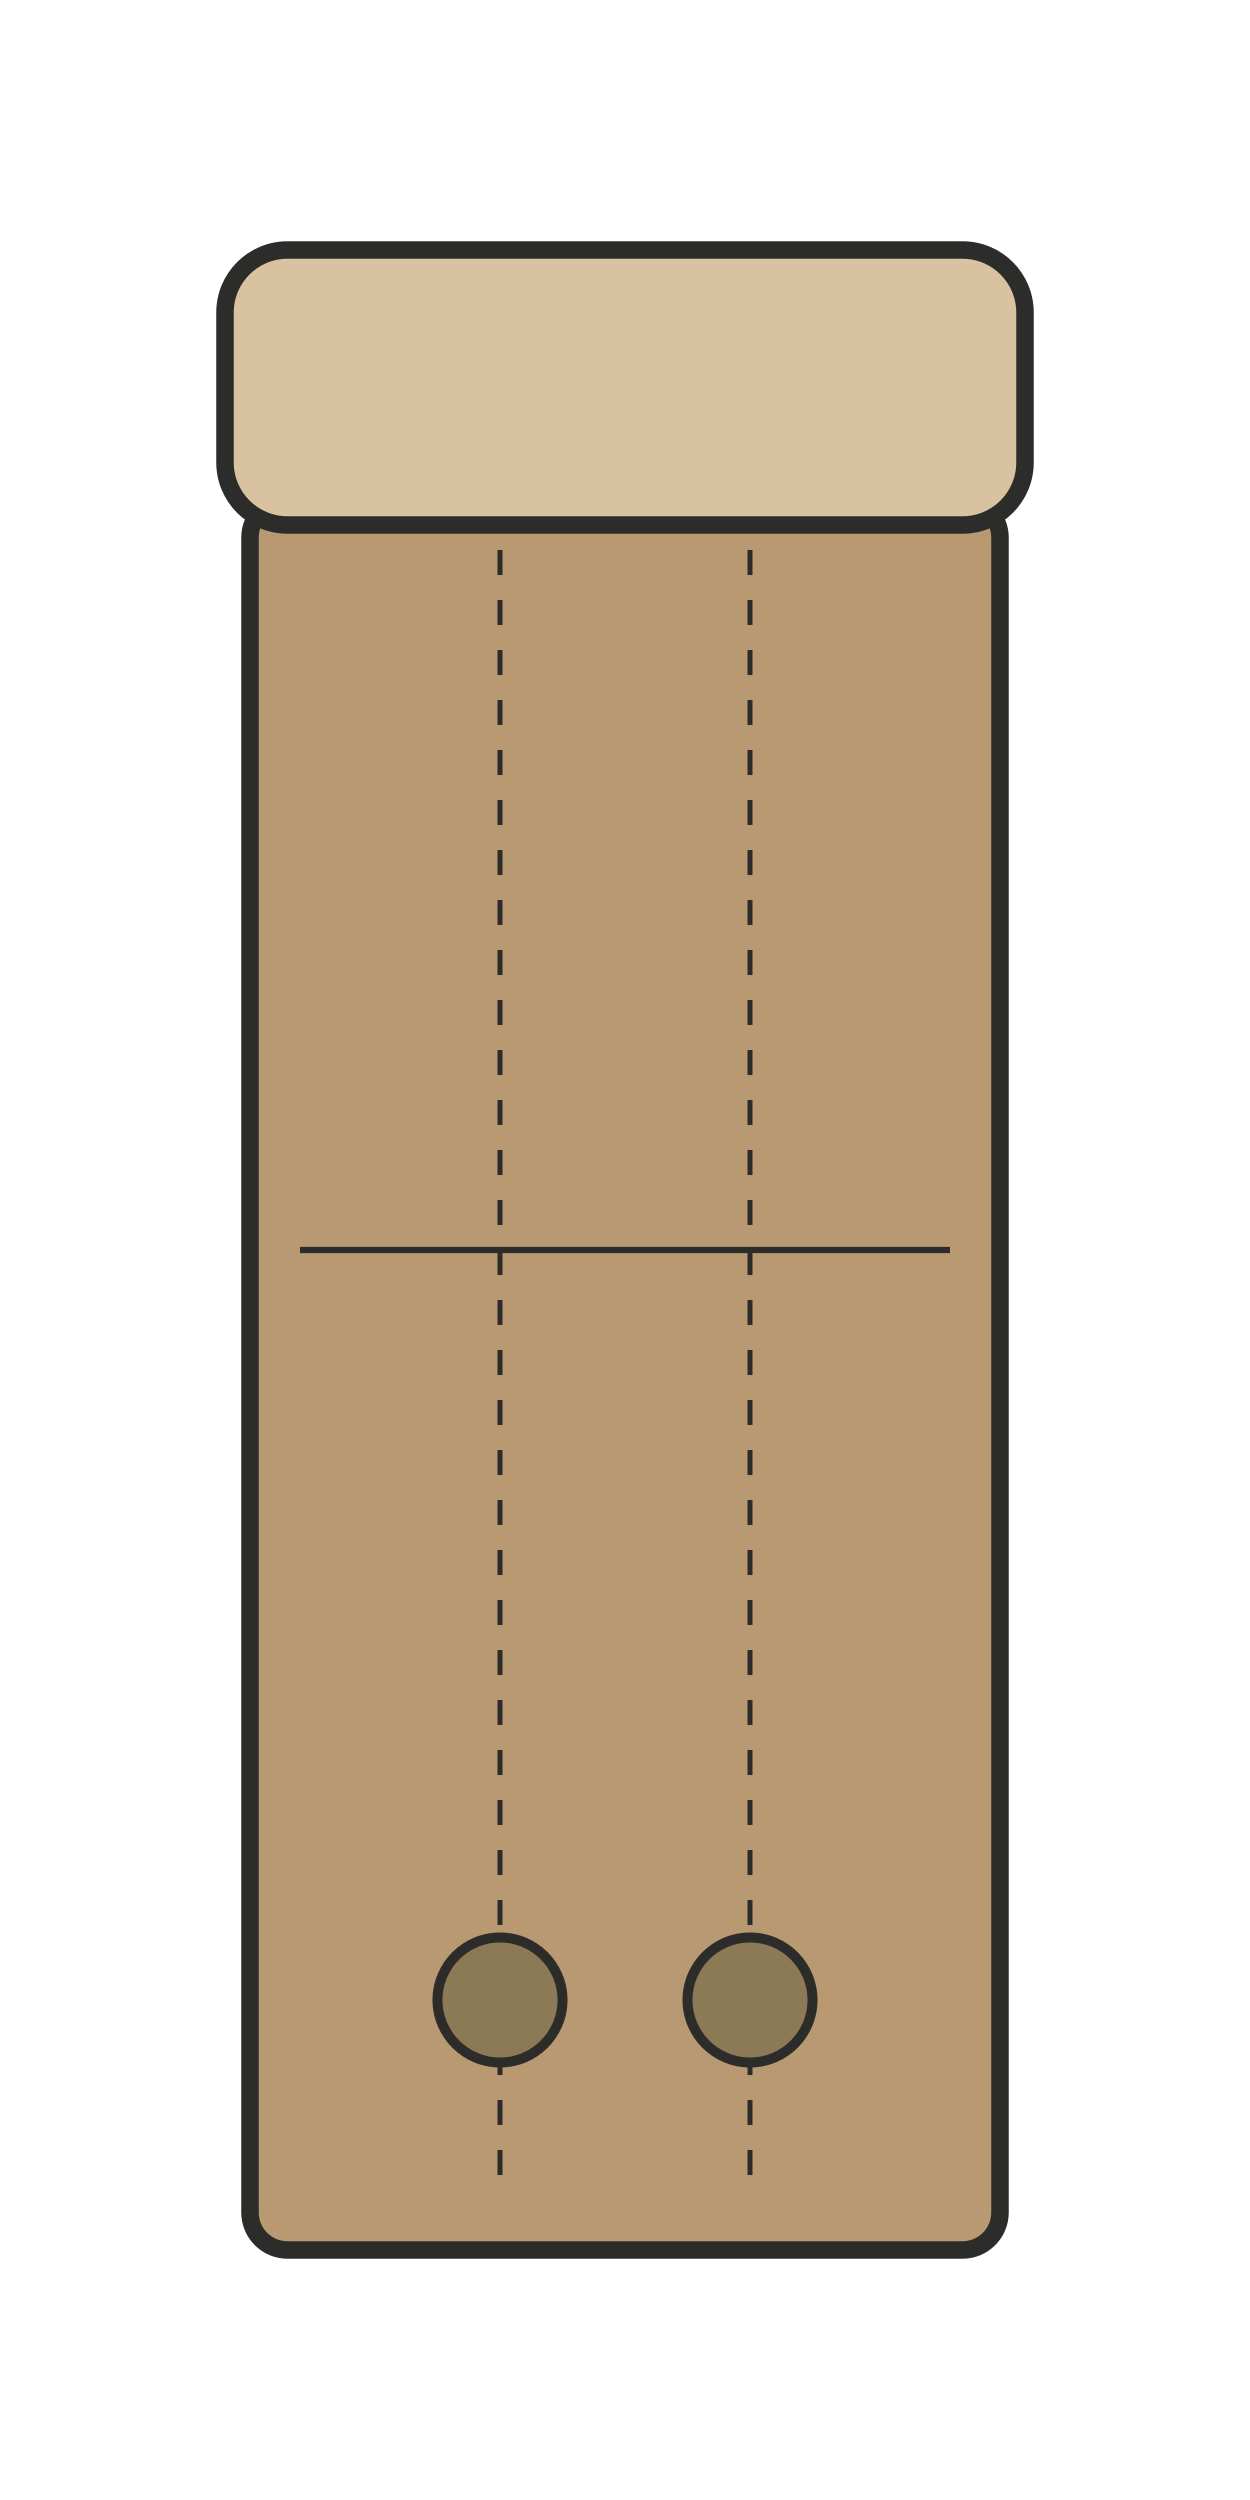
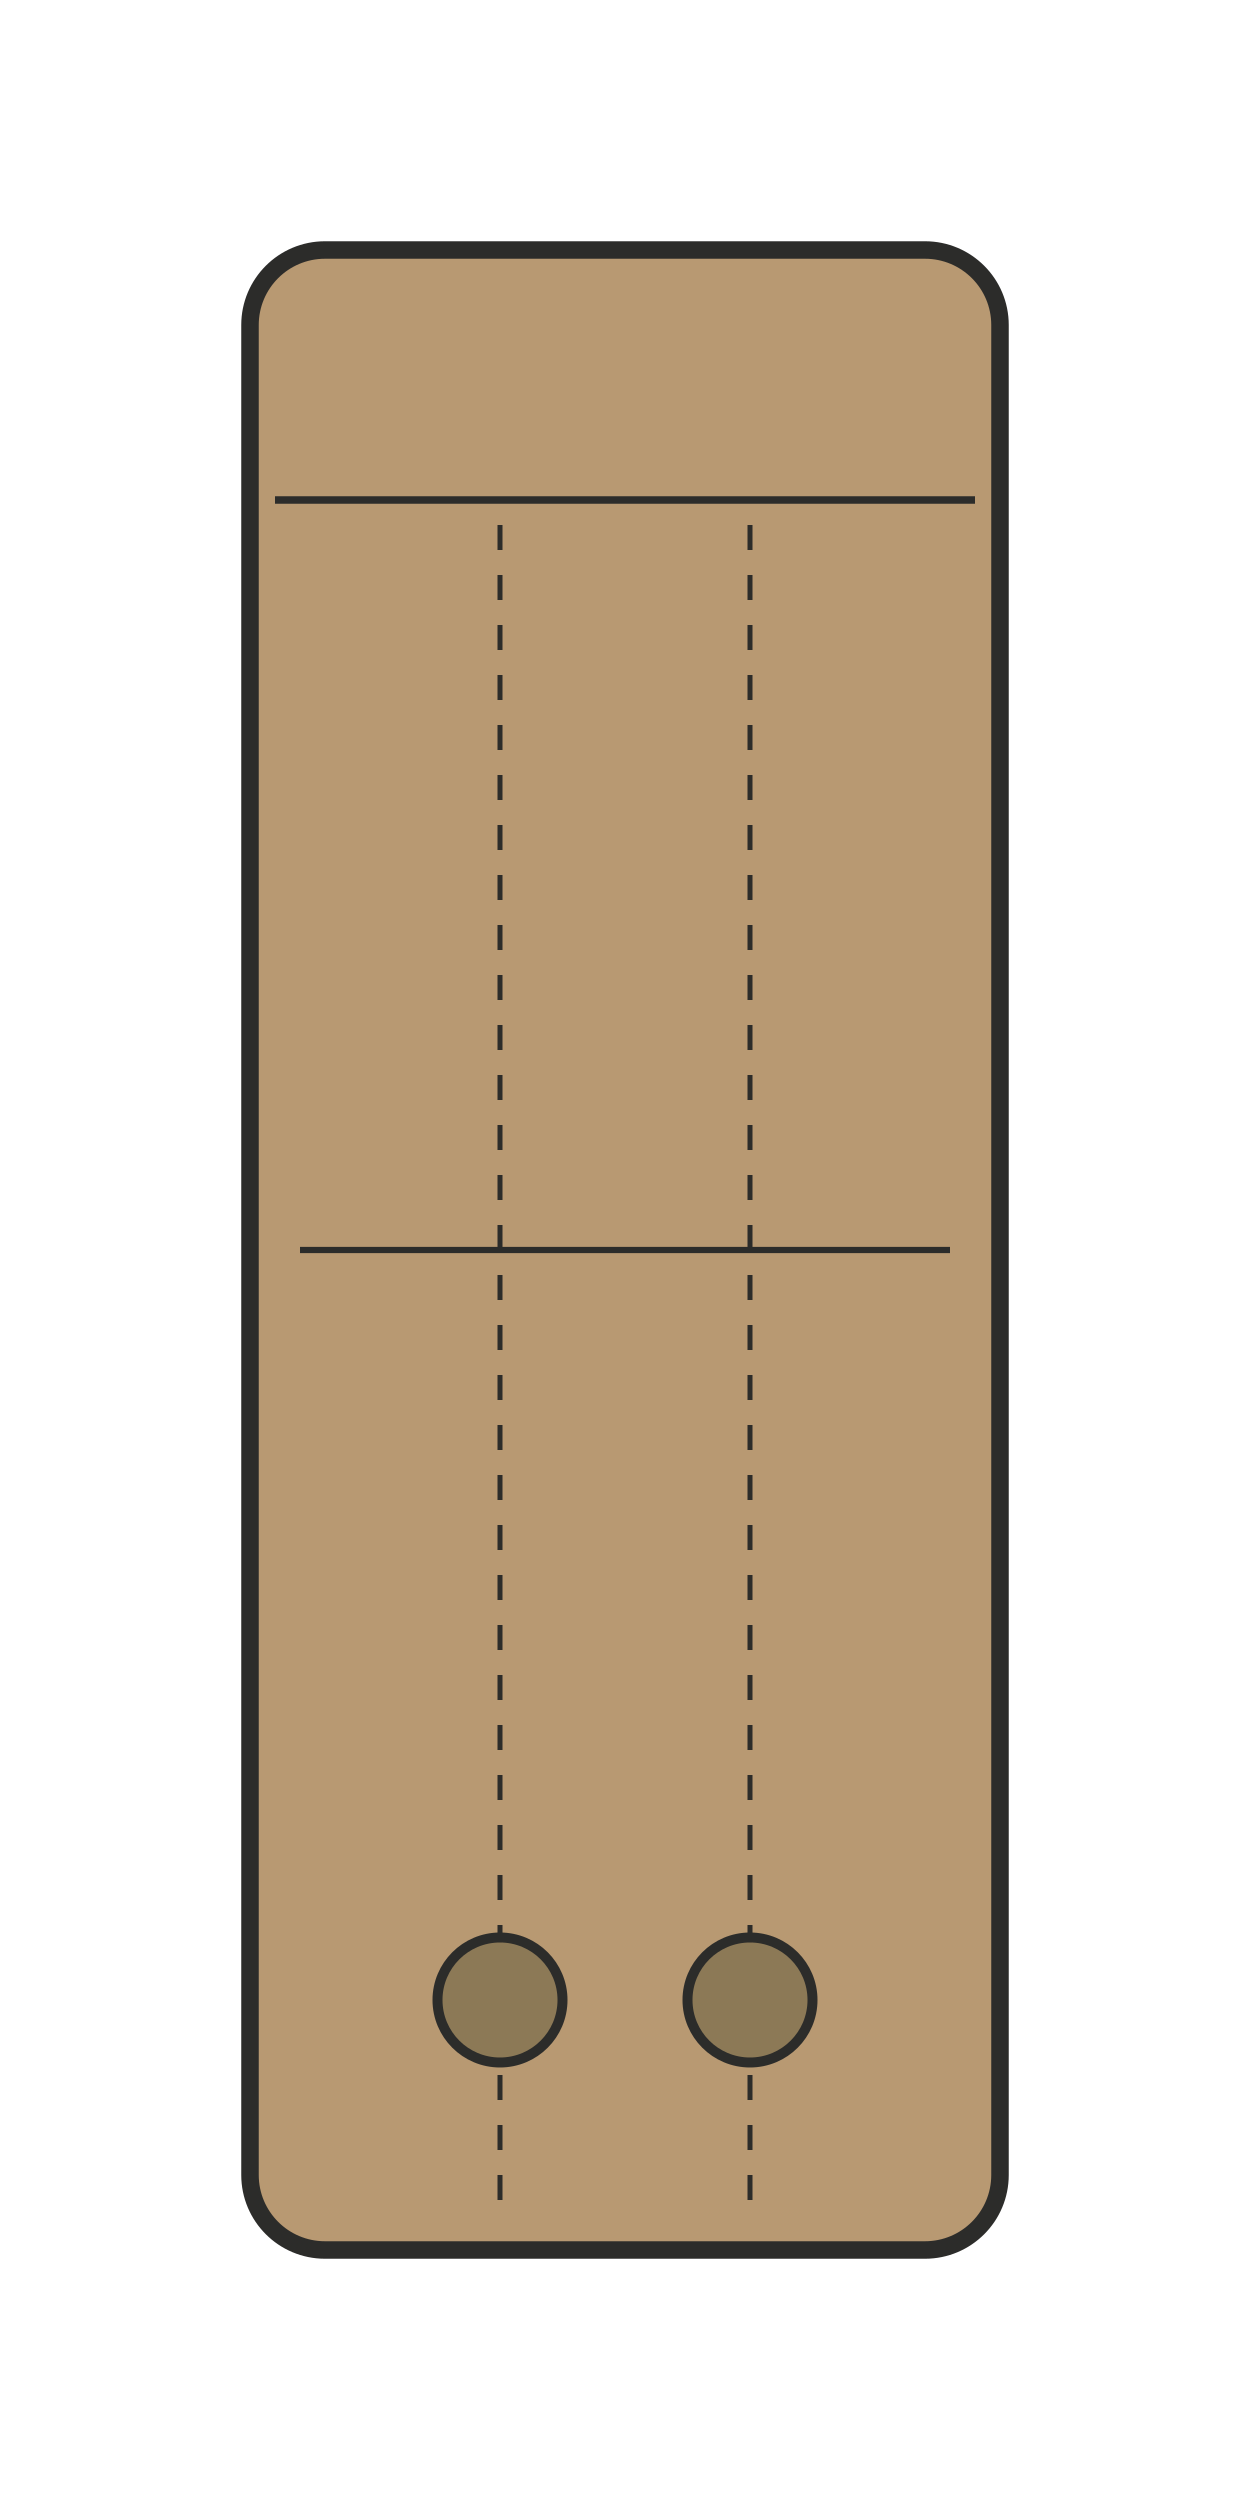
<svg xmlns="http://www.w3.org/2000/svg" viewBox="0 0 100 200" width="100" height="200">
  <g transform="translate(20,20)">
-     <rect x="0" y="20" width="60" height="140" rx="3" fill="#B89972" stroke="#2C2C2A" stroke-width="1.4" />
-     <rect x="-2" y="0" width="64" height="22" rx="5" fill="#D9C2A0" stroke="#2C2C2A" stroke-width="1.4" />
-     <line x1="20" y1="24" x2="20" y2="156" stroke="#2C2C2A" stroke-width="0.4" stroke-dasharray="2,2" />
-     <line x1="40" y1="24" x2="40" y2="156" stroke="#2C2C2A" stroke-width="0.4" stroke-dasharray="2,2" />
+     <rect x="0" y="0" width="60" height="160" rx="6" fill="#B89972" stroke="#2C2C2A" stroke-width="1.4" />
+     <line x1="2" y1="20" x2="58" y2="20" stroke="#2C2C2A" stroke-width="0.6" />
+     <line x1="20" y1="22" x2="20" y2="156" stroke="#2C2C2A" stroke-width="0.4" stroke-dasharray="2,2" />
+     <line x1="40" y1="22" x2="40" y2="156" stroke="#2C2C2A" stroke-width="0.4" stroke-dasharray="2,2" />
    <line x1="4" y1="80" x2="56" y2="80" stroke="#2C2C2A" stroke-width="0.5" />
    <circle cx="20" cy="140" r="5" fill="#8C7956" stroke="#2C2C2A" stroke-width="0.8" />
    <circle cx="40" cy="140" r="5" fill="#8C7956" stroke="#2C2C2A" stroke-width="0.8" />
  </g>
</svg>
